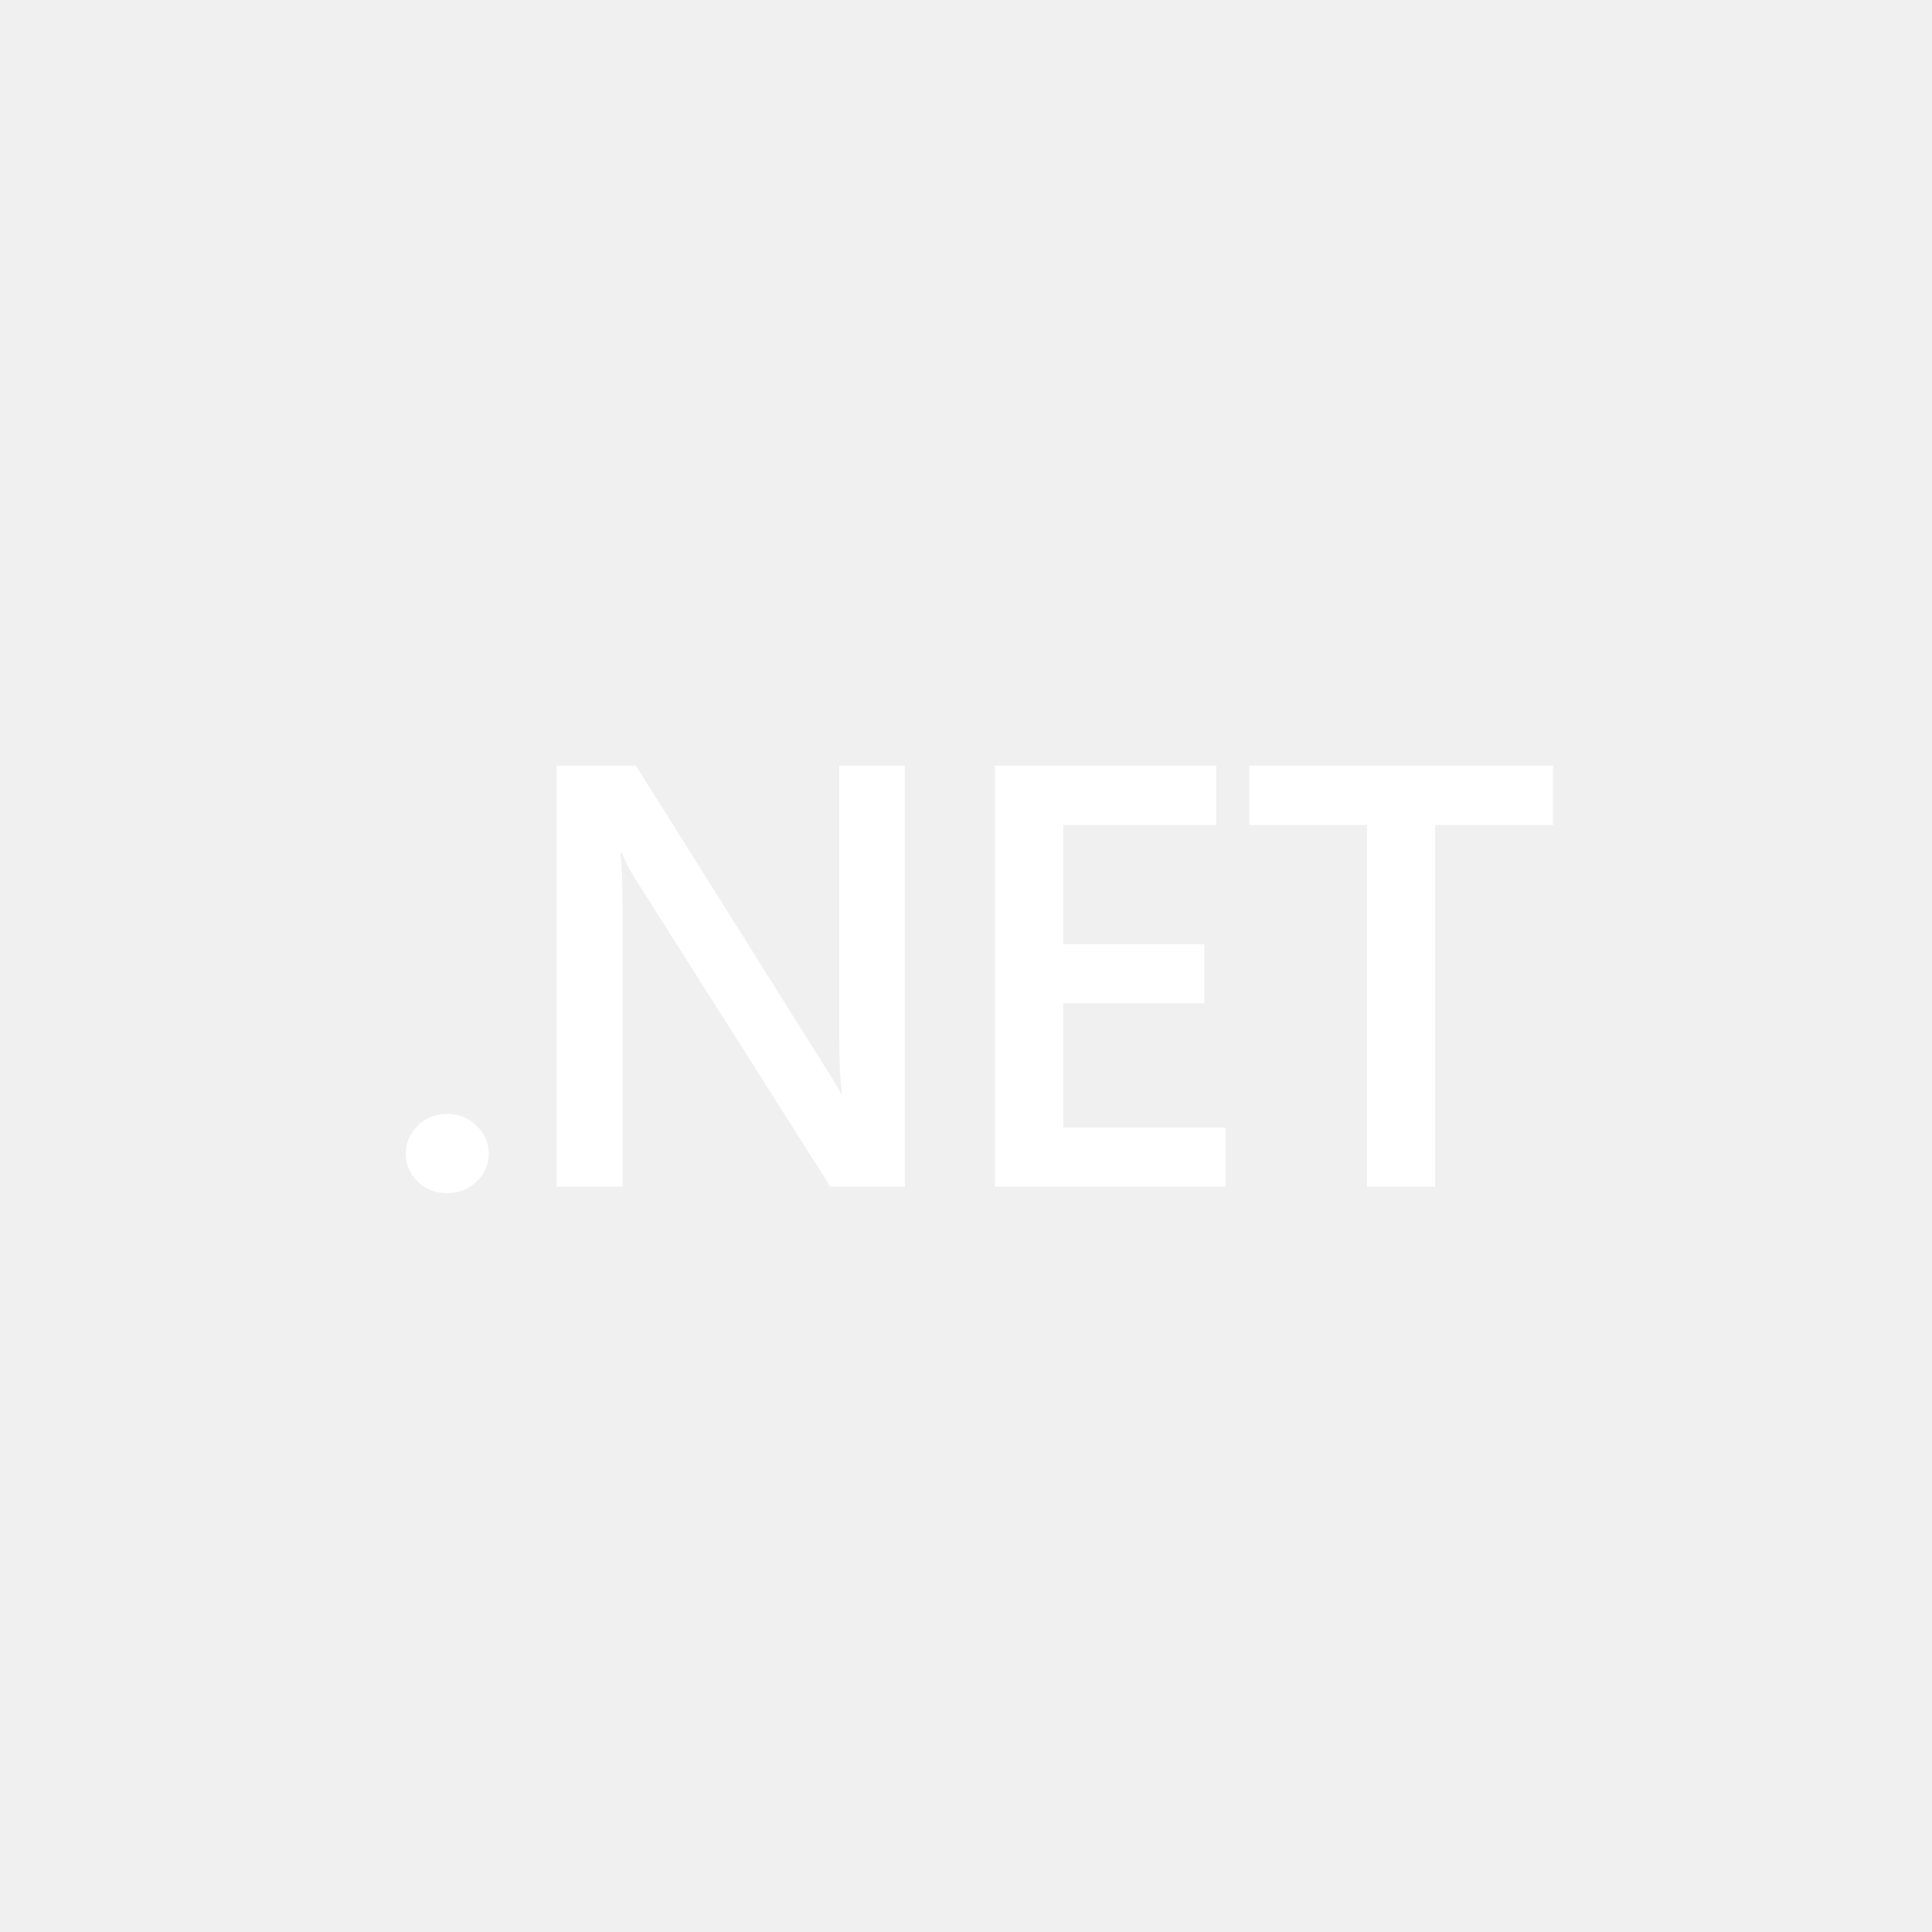
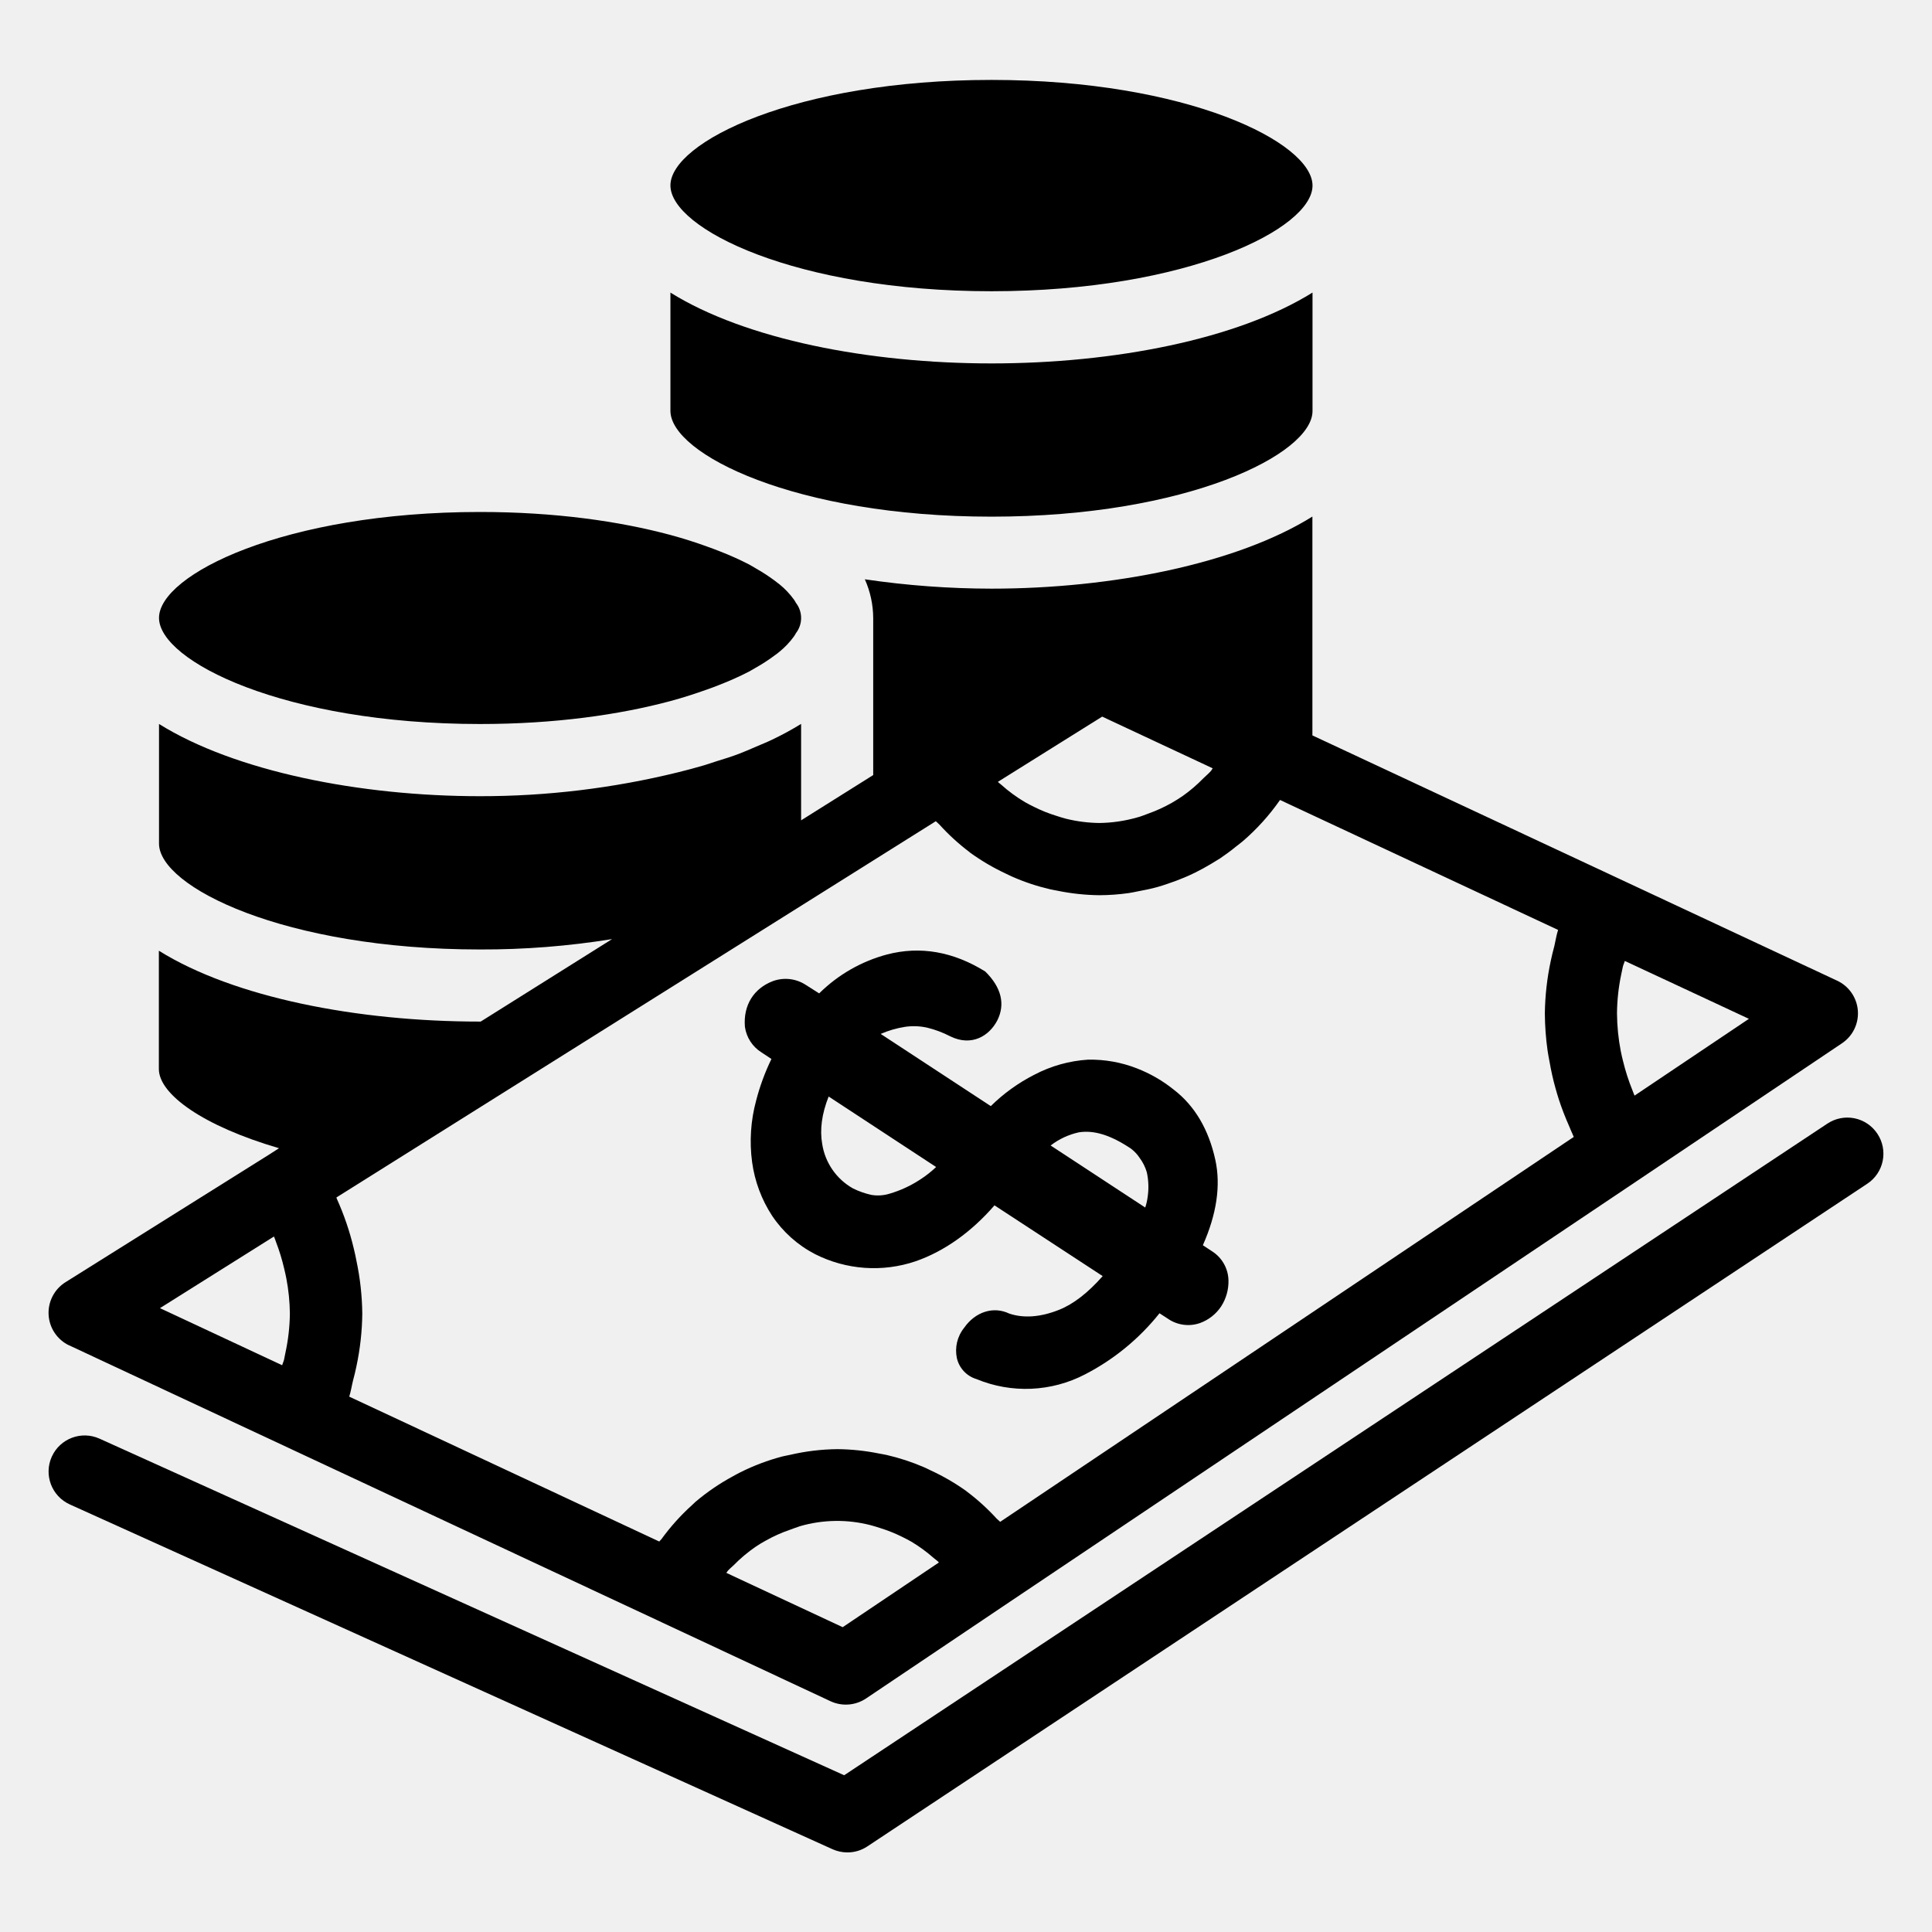
- <svg xmlns="http://www.w3.org/2000/svg" width="456" height="456" viewBox="0 0 456 456" version="1.1" xml:space="preserve" style="fill-rule:evenodd;clip-rule:evenodd;stroke-linejoin:round;stroke-miterlimit:2;">
-   <path d="m 105.5,281.609 c -2.703,0 -5.001,-0.9 -6.893,-2.702 -1.892,-1.848 -2.838,-4.042 -2.838,-6.582 0,-2.587 0.946,-4.804 2.838,-6.652 1.892,-1.848 4.19,-2.772 6.893,-2.772 2.748,0 5.068,0.924 6.96,2.772 1.937,1.848 2.906,4.064 2.906,6.652 0,2.54 -0.968,4.734 -2.906,6.582 -1.892,1.802 -4.212,2.702 -6.96,2.702 z" style="fill:#ffffff;fill-rule:nonzero;stroke-width:0.838" />
-   <path d="M 213.561,280.084 H 195.99 L 149.7,207.054 c -1.171,-1.848 -2.14,-3.765 -2.906,-5.751 h -0.406 c 0.361,2.125 0.541,6.675 0.541,13.65 v 65.132 h -15.543 v -99.36 h 18.719 l 44.737,71.298 c 1.892,2.957 3.109,4.989 3.649,6.098 h 0.27 c -0.45,-2.632 -0.676,-7.09 -0.676,-13.373 v -64.023 h 15.476 z" style="fill:#ffffff;fill-rule:nonzero;stroke-width:0.838" />
-   <path d="m 289.251,280.084 h -54.401 v -99.36 h 52.238 v 13.997 h -36.154 v 28.131 h 33.316 v 13.927 h -33.316 v 29.378 h 38.316 z" style="fill:#ffffff;fill-rule:nonzero;stroke-width:0.838" />
-   <path d="M 366.565,194.721 H 338.722 v 85.363 h -16.084 v -85.363 h -27.775 v -13.997 h 71.701 z" style="fill:#ffffff;fill-rule:nonzero;stroke-width:0.838" />
+ <svg xmlns="http://www.w3.org/2000/svg" data-name="Layer 1" id="Layer_1" viewBox="0 0 512 512">
+   <path d="M262.74,136.92c51.94,0,85.09-16.61,85.09-28V77.53c-19.89,12.4-52.61,18.78-85.09,18.78s-65.19-6.38-85.07-18.77v31.33C177.67,120.31,210.82,136.92,262.74,136.92Z" />
+   <path d="M262.74,77.18c51.94,0,85.09-16.6,85.09-28s-33.15-28-85.09-28S177.67,37.7,177.67,49.14,210.82,77.18,262.74,77.18Z" />
+   <path d="M127.21,191.87c19.86,0,36.9-2.45,50.46-6.08,3.52-.95,6.71-2,9.74-3.08,1.13-.4,2.22-.8,3.28-1.23a81,81,0,0,0,7.78-3.49c.64-.33,1.15-.67,1.74-1a45.75,45.75,0,0,0,5.11-3.32c.43-.32.91-.64,1.3-1a21.31,21.31,0,0,0,3.78-4c.21-.3.37-.59.54-.89a6.55,6.55,0,0,0,0-8c-.17-.3-.33-.59-.54-.89a21.31,21.31,0,0,0-3.78-4c-.39-.32-.87-.64-1.3-1a48.41,48.41,0,0,0-5.12-3.32c-.59-.33-1.09-.67-1.72-1a81.21,81.21,0,0,0-7.79-3.49c-1.06-.42-2.15-.83-3.28-1.23-3-1.09-6.22-2.13-9.74-3.08-13.56-3.64-30.6-6.09-50.46-6.09-51.92,0-85.07,16.63-85.07,28.06S75.29,191.87,127.21,191.87Z" />
+   <path d="M497.53,300.46a9.54,9.54,0,0,0-13.24-2.7L223.71,470.46,26.38,381.26a9.56,9.56,0,1,0-7.88,17.43l202.14,91.38a9.69,9.69,0,0,0,3.94.84,9.45,9.45,0,0,0,5.27-1.59l265-175.62A9.54,9.54,0,0,0,497.53,300.46Z" />
+   <path d="M18.39,356.56l57.87,27.05,98.08,45.84,45.77,21.4a9.63,9.63,0,0,0,9.39-.73l38.67-26,0,0,166.91-112h0l53.05-35.63a9.55,9.55,0,0,0-1.27-16.6l-57.74-27h0l-81.32-38v-58C327.71,149.43,294.61,156,262.74,156a232,232,0,0,1-33.55-2.48,25.43,25.43,0,0,1,2.22,10.27v41.61l-19.11,12V191.84a80,80,0,0,1-7.76,4.22c-1.3.63-2.73,1.19-4.1,1.78s-2.91,1.28-4.46,1.87c-1.92.73-3.95,1.39-6,2-1.1.35-2.17.73-3.29,1.07-2.3.69-4.69,1.31-7.09,1.91A218.76,218.76,0,0,1,127.21,211c-31.86,0-64.95-6.59-85.07-19.14v31.7c0,11.44,33.15,28.06,85.07,28.06a214.91,214.91,0,0,0,35-2.75l-34.82,21.86h-.22c-32.47,0-65.18-6.38-85.07-18.78v31.34c0,6.72,11.77,15.13,31.84,21L71.28,306,17.35,339.8a9.57,9.57,0,0,0,1,16.76Zm204.93,74.66L192.5,416.83c.14-.17.22-.38.37-.54.48-.55,1.06-1,1.57-1.5a39.18,39.18,0,0,1,5.82-4.89,30.54,30.54,0,0,1,2.69-1.63,37.54,37.54,0,0,1,6.3-2.83c.94-.33,1.85-.7,2.81-1a35.43,35.43,0,0,1,18.63-.26c.86.21,1.69.5,2.54.76a39.43,39.43,0,0,1,5.85,2.34c.83.42,1.67.83,2.47,1.3a39.7,39.7,0,0,1,5.84,4.27c.4.35.85.63,1.23,1,.07.07.12.16.19.23ZM429.66,258.15c.14-.67.26-1.33.42-2,.12-.5.38-1,.52-1.49L463.48,270l-30.31,20.35c-.22-.49-.38-1-.59-1.5a55,55,0,0,1-2.45-7.62c-.22-.89-.44-1.78-.61-2.68a54.37,54.37,0,0,1-1-10A52.2,52.2,0,0,1,429.66,258.15ZM292.09,189.91l29.29,13.7c-.17.2-.27.47-.44.67-.61.7-1.33,1.28-2,1.94a39.41,39.41,0,0,1-5.52,4.73c-.92.64-1.88,1.22-2.85,1.79a39.46,39.46,0,0,1-6.34,2.9c-1,.35-1.9.76-2.9,1a38.13,38.13,0,0,1-10,1.46,38.78,38.78,0,0,1-8.84-1.13c-.86-.21-1.69-.5-2.52-.76a38.15,38.15,0,0,1-5.94-2.38c-.79-.4-1.6-.78-2.37-1.24a39.43,39.43,0,0,1-6.4-4.7c-.21-.2-.46-.34-.67-.54,0,0-.08-.11-.13-.16ZM248,217.63c.27.3.62.52.89.82a58,58,0,0,0,7.93,7.28c.1.07.19.17.3.25a58,58,0,0,0,9.37,5.51c.61.29,1.2.59,1.82.86a56.16,56.16,0,0,0,10,3.32c.64.15,1.29.25,1.93.38a58.11,58.11,0,0,0,11.15,1.19,57,57,0,0,0,7.76-.57c.84-.11,1.65-.32,2.48-.47,1.71-.31,3.41-.66,5.07-1.12.94-.26,1.85-.57,2.77-.88,1.52-.51,3-1.06,4.49-1.69.92-.39,1.81-.8,2.7-1.23,1.45-.71,2.84-1.48,4.22-2.3.82-.49,1.64-1,2.44-1.49,1.46-1,2.85-2,4.23-3.14.61-.49,1.26-.94,1.85-1.46A58.51,58.51,0,0,0,339.22,212l73.69,34.44c-.46,1.42-.66,2.87-1,4.3-.33,1.26-.66,2.52-.92,3.8a70.76,70.76,0,0,0-1.59,14.05,73.75,73.75,0,0,0,.73,9.87c.14,1,.35,2,.53,3,.4,2.29.9,4.55,1.52,6.78.3,1.06.6,2.12.94,3.16a73.93,73.93,0,0,0,2.7,7c.33.73.59,1.48.94,2.19.11.24.19.48.3.71l-152,102c-.27-.3-.61-.51-.89-.8a58,58,0,0,0-8-7.27.69.69,0,0,1-.13-.11,57.4,57.4,0,0,0-9.32-5.41c-.62-.3-1.22-.61-1.85-.88a57.74,57.74,0,0,0-9.91-3.25c-.66-.15-1.33-.25-2-.38a58.34,58.34,0,0,0-11-1.16,57.52,57.52,0,0,0-12.64,1.52c-.66.15-1.33.25-2,.42a57.59,57.59,0,0,0-11.11,4.19c-.68.34-1.34.7-2,1.07a57.88,57.88,0,0,0-9.91,6.77c-.34.3-.64.64-1,.94a58.4,58.4,0,0,0-8,8.92c-.18.24-.42.41-.59.65l-82.16-38.4c.45-1.4.65-2.83,1-4.24.33-1.25.65-2.5.9-3.76a70.58,70.58,0,0,0,1.56-14,71.34,71.34,0,0,0-1.55-14c-.21-1.1-.44-2.18-.71-3.27a73.07,73.07,0,0,0-4.49-13.17c-.05-.11-.06-.23-.11-.34ZM72.61,327.68c.21.5.37,1,.56,1.52a53.21,53.21,0,0,1,2.14,7c.2.86.41,1.71.57,2.58a52.24,52.24,0,0,1,.94,9.33,51.69,51.69,0,0,1-1.17,10.34c-.13.64-.24,1.29-.39,1.94-.12.48-.36.94-.49,1.41L42.39,346.67Z" />
+   <path d="M204.44,280.64a58.78,58.78,0,0,0-4.05,11A41.31,41.31,0,0,0,199.32,308a34.5,34.5,0,0,0,5.29,14.18A30.64,30.64,0,0,0,216,332.36a34.49,34.49,0,0,0,26.65,1.89c7.56-2.62,14.75-7.72,20.9-14.82l28.67,18.75c-3.88,4.41-7.74,7.41-11.52,8.92-5,2-9.48,2.29-13.26,1-4.18-2-9-.45-11.94,3.79a9.63,9.63,0,0,0-1.91,8.07,7.57,7.57,0,0,0,5.18,5.51,34.06,34.06,0,0,0,28.8-1.26,60.94,60.94,0,0,0,19.71-16.18l2.17,1.41a9.48,9.48,0,0,0,8.54,1.19,11.36,11.36,0,0,0,5.64-4.44,12.21,12.21,0,0,0,1.93-6.86,9.38,9.38,0,0,0-4.39-7.75L318.77,330c3.67-8.27,4.78-15.86,3.31-22.6-1.77-8.11-5.49-14.38-11-18.61a36.69,36.69,0,0,0-9.82-5.67,33.73,33.73,0,0,0-12.87-2.3h-.05a35.38,35.38,0,0,0-14.24,4,46.46,46.46,0,0,0-11.53,8.31L233.39,274a26.3,26.3,0,0,1,6.47-1.88,16.19,16.19,0,0,1,5.89.23,27.31,27.31,0,0,1,6.08,2.29c5.67,2.78,10.32-.11,12.45-4.19,2.16-4.26,1.15-8.76-3.19-13-8.47-5.26-17.2-6.8-26-4.51a40.29,40.29,0,0,0-18,10.32L213.53,261a9.79,9.79,0,0,0-8.69-1c-5.12,1.94-7.9,6.43-7.43,12.12a9.56,9.56,0,0,0,4.38,6.77Zm81.46,19.44c4-.63,8.4.7,13.79,4.3l.37.3a9.47,9.47,0,0,1,1.93,2.14,12,12,0,0,1,1.93,3.85,18,18,0,0,1,.22,6.52,14.83,14.83,0,0,1-.64,2.82l-25.07-16.44A18.73,18.73,0,0,1,285.9,300.08Zm-66.3-9.49,28.48,18.68a28.17,28.17,0,0,1-4.3,3.37,30.24,30.24,0,0,1-8,3.69,10.49,10.49,0,0,1-4.81.34,21.16,21.16,0,0,1-4.95-1.74,16.39,16.39,0,0,1-8.13-11.78C217.22,299.4,217.78,295.18,219.6,290.59Z" />
</svg>
